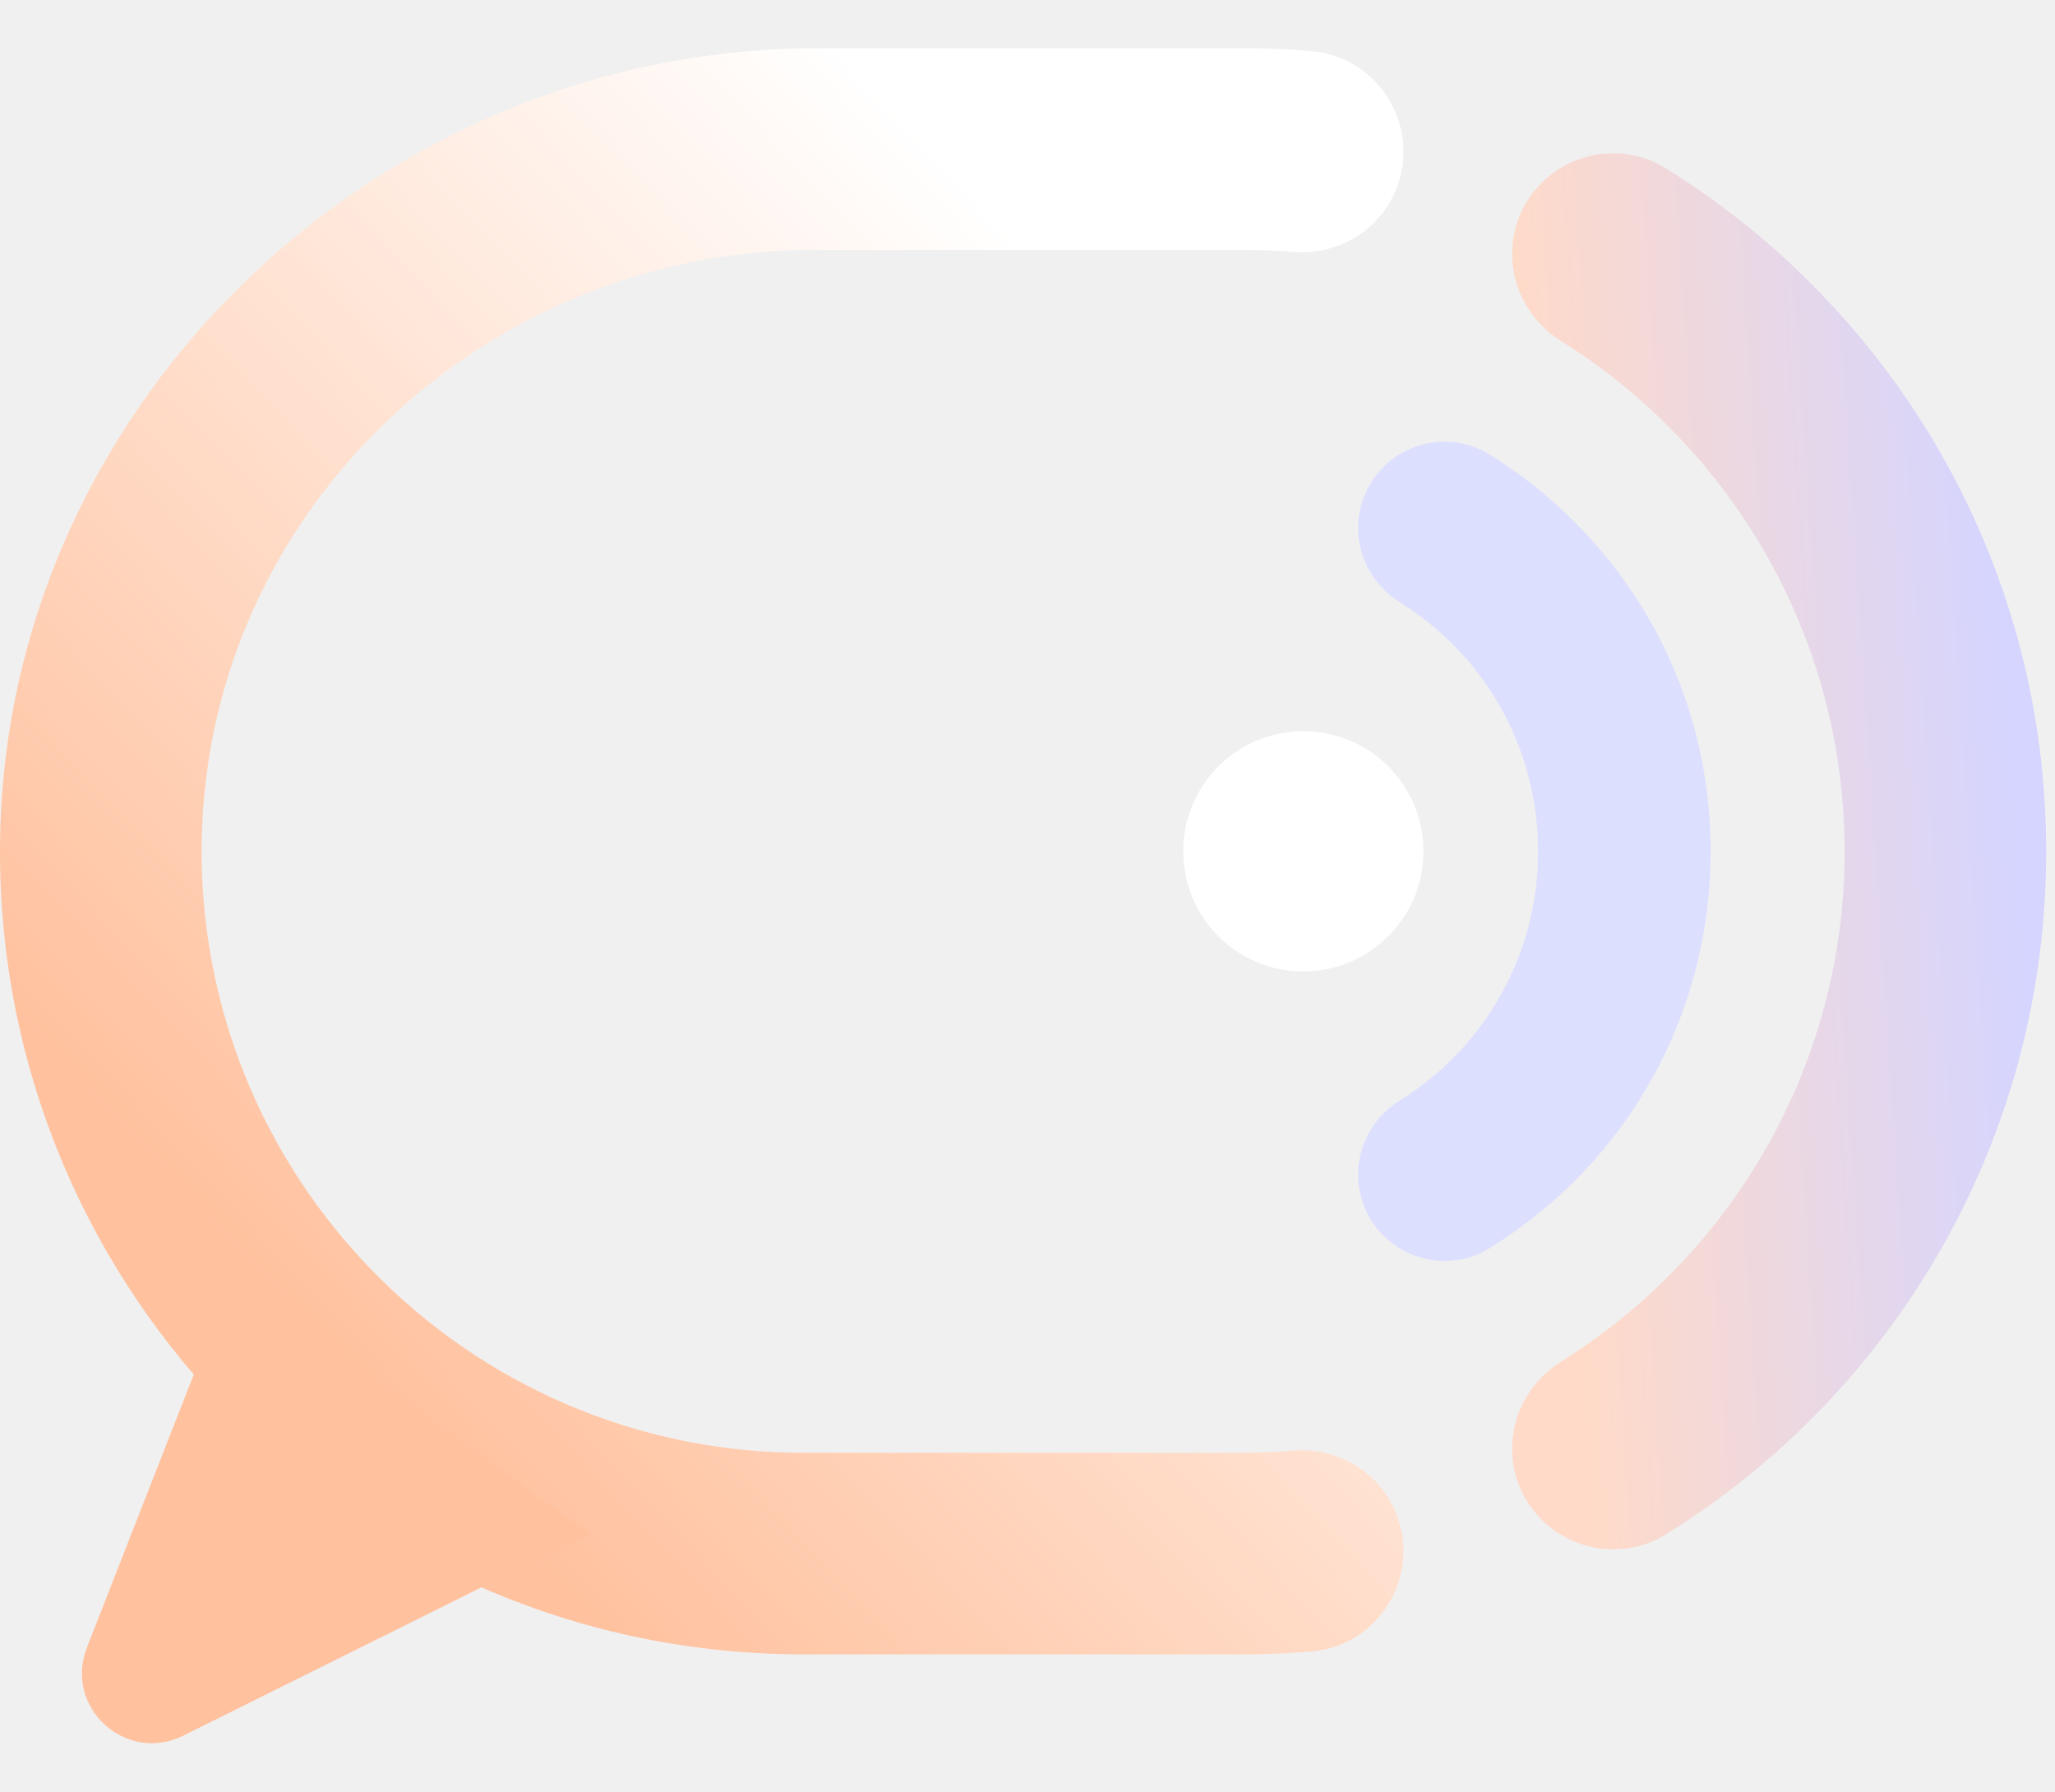
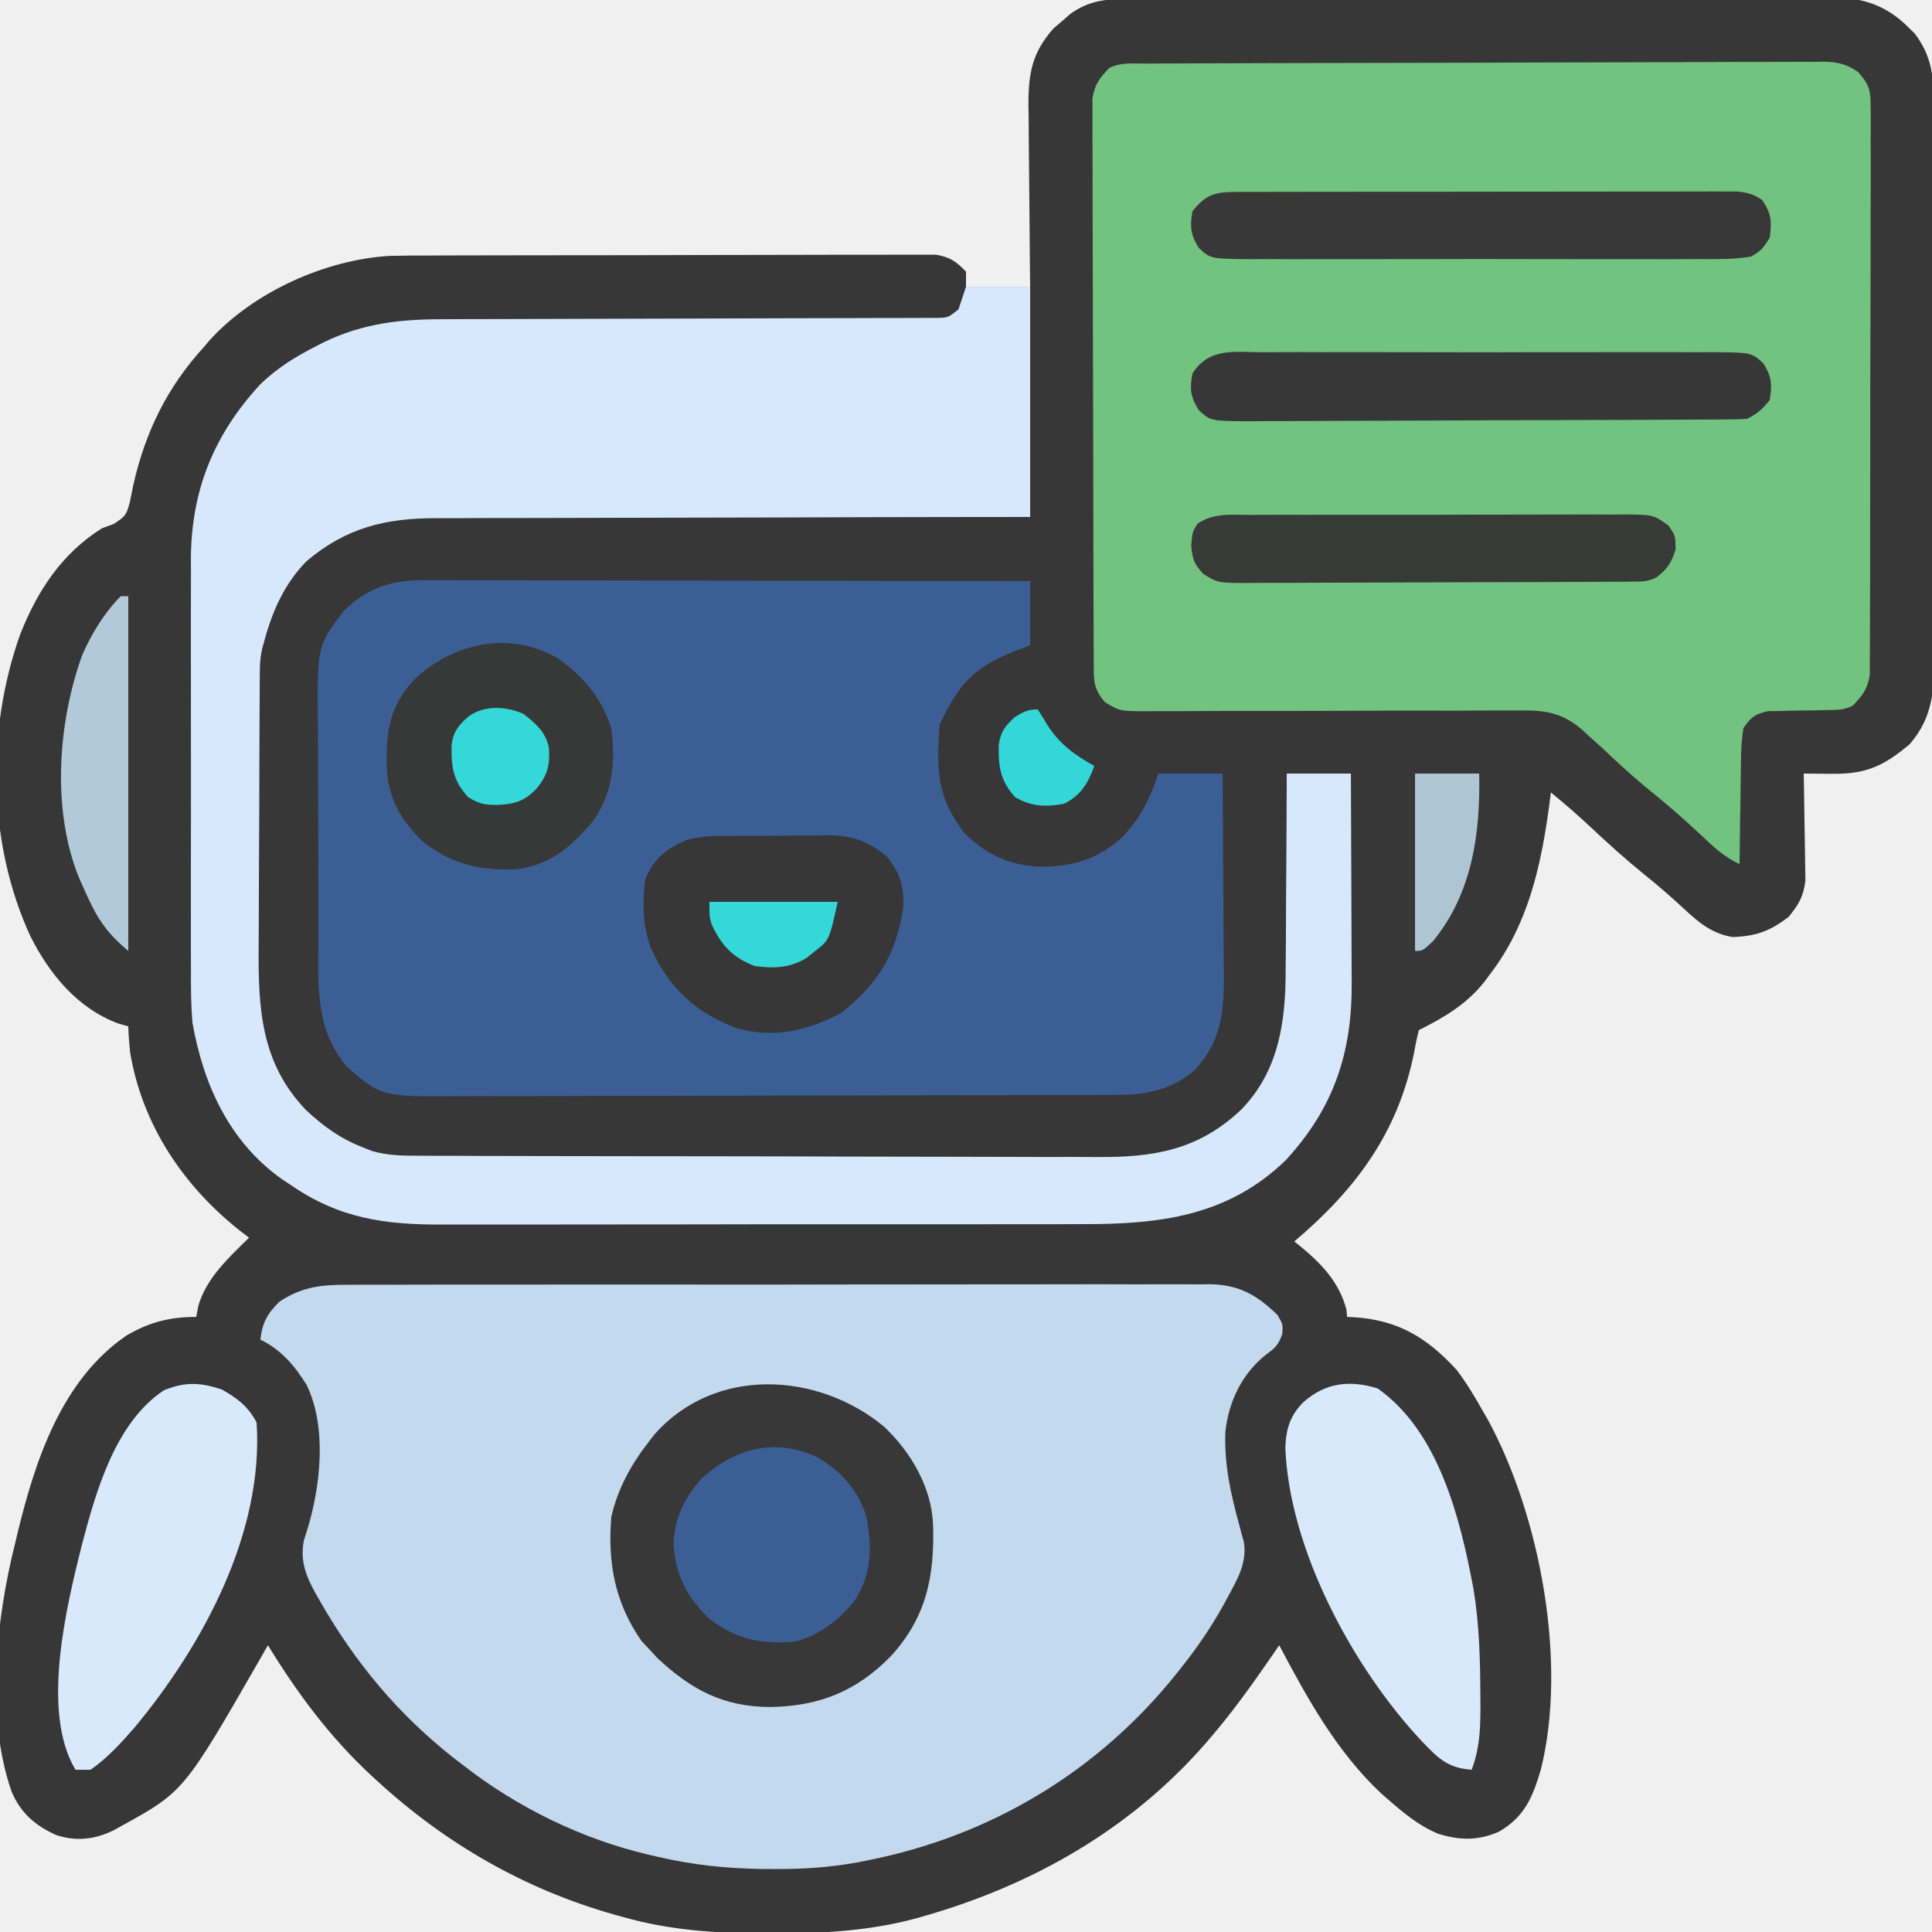
- <svg xmlns="http://www.w3.org/2000/svg" width="39" height="34" viewBox="0 0 39 34" fill="none">
-   <path d="M15.457 4.742H23.595C23.912 4.742 24.227 4.755 24.539 4.781C25.287 4.843 26.005 4.482 26.379 3.832C27.076 2.62 26.28 1.088 24.886 0.97C24.46 0.934 24.029 0.916 23.594 0.916H15.512C7.069 0.916 -0.058 7.823 0 16.265C0.029 20.431 1.731 24.2 4.465 26.934C7.223 29.692 11.033 31.396 15.241 31.396H23.594C24.029 31.396 24.46 31.378 24.886 31.342C26.28 31.224 27.076 29.692 26.379 28.48C26.005 27.83 25.287 27.469 24.539 27.53C24.227 27.556 23.912 27.57 23.594 27.57H15.241C8.854 27.57 3.676 22.298 3.83 15.879C3.979 9.648 9.224 4.742 15.457 4.742Z" fill="url(#paint0_linear_7127_2420)" />
-   <path d="M4.401 24.236L1.649 31.268C1.207 32.398 2.389 33.48 3.476 32.94L11.188 29.104L4.401 24.236Z" fill="#FFC19E" />
-   <path d="M29.875 9.898C29.397 9.418 28.858 8.991 28.275 8.629C27.897 8.393 27.45 8.323 27.015 8.432C26.579 8.541 26.215 8.817 25.99 9.208C25.849 9.457 25.774 9.736 25.774 10.016C25.774 10.589 26.068 11.116 26.561 11.425C28.207 12.453 29.19 14.222 29.19 16.157C29.19 18.092 28.207 19.861 26.56 20.889C25.8 21.365 25.551 22.34 25.992 23.108C26.285 23.615 26.831 23.93 27.417 23.93C27.72 23.93 28.016 23.846 28.272 23.686C30.898 22.059 32.465 19.244 32.465 16.157C32.466 13.792 31.546 11.569 29.875 9.898Z" fill="#DDDFFF" />
-   <path d="M24.734 18.436C23.475 18.436 22.455 17.415 22.455 16.156C22.455 14.897 23.475 13.876 24.734 13.876C25.994 13.876 27.014 14.897 27.014 16.156C27.014 17.415 25.994 18.436 24.734 18.436Z" fill="white" />
-   <path d="M38.833 16.158C38.833 21.635 35.947 26.434 31.613 29.12C31.302 29.313 30.958 29.403 30.618 29.403C29.954 29.403 29.305 29.056 28.949 28.44C28.429 27.535 28.741 26.395 29.627 25.84C32.856 23.824 35.007 20.238 35.007 16.158C35.007 12.078 32.856 8.489 29.627 6.473C29.033 6.101 28.696 5.465 28.696 4.814C28.696 4.496 28.779 4.172 28.949 3.873C29.488 2.936 30.699 2.625 31.617 3.196C32.618 3.819 33.543 4.551 34.371 5.382C37.128 8.139 38.833 11.95 38.833 16.158Z" fill="url(#paint1_linear_7127_2420)" />
-   <defs>
-     <linearGradient id="paint0_linear_7127_2420" x1="25.72" y1="11.338" x2="8.208" y2="27.786" gradientUnits="userSpaceOnUse">
-       <stop stop-color="white" />
-       <stop offset="1" stop-color="#FFC19E" />
-     </linearGradient>
-     <linearGradient id="paint1_linear_7127_2420" x1="39.187" y1="29.86" x2="30.211" y2="30.456" gradientUnits="userSpaceOnUse">
-       <stop stop-color="#D5D5FF" />
-       <stop offset="0.992" stop-color="#FFDAC8" />
-     </linearGradient>
-   </defs>
+ <svg xmlns="http://www.w3.org/2000/svg" version="1.1" width="512" height="512">
+   <path d="M0 0 C0.828 -0.005 1.655 -0.009 2.508 -0.014 C5.279 -0.026 8.05 -0.025 10.821 -0.023 C12.809 -0.029 14.797 -0.036 16.785 -0.043 C22.183 -0.061 27.582 -0.066 32.981 -0.067 C37.489 -0.069 41.997 -0.076 46.505 -0.083 C57.141 -0.1 67.778 -0.105 78.415 -0.103 C89.384 -0.102 100.353 -0.123 111.323 -0.155 C120.743 -0.181 130.163 -0.192 139.583 -0.19 C145.208 -0.19 150.833 -0.195 156.458 -0.217 C161.75 -0.236 167.041 -0.236 172.333 -0.222 C174.273 -0.22 176.213 -0.224 178.152 -0.236 C180.806 -0.252 183.458 -0.242 186.111 -0.227 C186.874 -0.237 187.637 -0.248 188.423 -0.258 C195.498 -0.168 201.57 2.494 206.558 7.58 C207.101 8.112 207.644 8.645 208.203 9.193 C212.047 14.361 213.121 19.115 213.134 25.471 C213.142 26.507 213.142 26.507 213.15 27.564 C213.164 29.859 213.157 32.154 213.15 34.449 C213.156 36.102 213.163 37.755 213.171 39.408 C213.189 43.885 213.188 48.362 213.182 52.84 C213.179 56.582 213.185 60.325 213.191 64.067 C213.205 72.898 213.203 81.729 213.192 90.561 C213.18 99.661 213.195 108.762 213.221 117.862 C213.244 125.686 213.25 133.509 213.244 141.333 C213.241 146.001 213.243 150.669 213.261 155.337 C213.276 159.728 213.272 164.118 213.253 168.509 C213.25 170.116 213.253 171.724 213.263 173.332 C213.32 182.746 213.25 190.02 206.851 197.474 C199.788 203.387 195.225 205.454 186 205.334 C185.302 205.329 184.604 205.324 183.886 205.319 C182.172 205.307 180.459 205.288 178.746 205.267 C178.767 206.205 178.788 207.143 178.809 208.11 C178.878 211.61 178.928 215.109 178.966 218.61 C178.986 220.121 179.013 221.632 179.048 223.143 C179.097 225.323 179.119 227.501 179.137 229.681 C179.157 230.991 179.178 232.3 179.2 233.649 C178.668 237.891 177.42 239.972 174.746 243.267 C169.752 247.038 166.22 248.346 159.976 248.596 C154.668 247.815 150.849 244.733 147.058 241.142 C143.607 237.944 140.107 234.895 136.433 231.955 C131.542 228.001 126.916 223.822 122.336 219.516 C118.906 216.298 115.385 213.248 111.746 210.267 C111.599 211.43 111.452 212.593 111.301 213.791 C109.126 229.775 105.713 245.205 95.746 258.267 C95.202 259.003 94.658 259.74 94.097 260.498 C89.354 266.432 83.474 269.903 76.746 273.267 C76.23 275.333 75.81 277.422 75.433 279.517 C71.131 300.599 59.964 315.541 43.746 329.267 C44.265 329.68 44.785 330.092 45.32 330.517 C51.017 335.235 55.586 339.986 57.558 347.267 C57.62 347.927 57.682 348.587 57.746 349.267 C58.363 349.293 58.981 349.319 59.617 349.346 C71.272 350.126 78.841 354.694 86.746 363.267 C89.386 366.784 91.611 370.427 93.746 374.267 C94.184 375.023 94.622 375.778 95.074 376.556 C108.901 402.022 116.201 440.949 109.058 469.33 C106.896 476.599 104.733 481.806 97.933 485.705 C92.41 488.109 87.504 488.01 81.808 486.205 C76.803 484.109 72.81 480.807 68.746 477.267 C68.099 476.704 67.452 476.141 66.785 475.56 C55.037 464.555 47.182 450.349 39.746 436.267 C39.019 437.332 38.292 438.397 37.543 439.494 C32.453 446.871 27.284 454.095 21.433 460.892 C20.967 461.435 20.501 461.977 20.02 462.535 C0.154 485.205 -25.886 499.956 -54.692 508.142 C-55.364 508.334 -56.036 508.525 -56.728 508.722 C-69.153 512.027 -81.478 512.675 -94.254 512.642 C-95.478 512.642 -95.478 512.642 -96.726 512.641 C-109.602 512.601 -121.808 511.818 -134.254 508.267 C-135.011 508.058 -135.767 507.849 -136.547 507.634 C-160.265 500.904 -181.137 488.877 -199.254 472.267 C-200.07 471.519 -200.07 471.519 -200.903 470.756 C-211.884 460.545 -220.436 449.02 -228.254 436.267 C-228.86 437.332 -229.466 438.397 -230.09 439.494 C-250.532 475.061 -250.532 475.061 -267.254 484.267 C-267.86 484.605 -268.466 484.943 -269.09 485.291 C-274.128 487.776 -279.066 488.312 -284.363 486.576 C-289.871 484.102 -293.781 480.757 -296.188 475.056 C-303.135 455.047 -300.292 429.466 -295.254 409.267 C-295.045 408.391 -294.836 407.514 -294.621 406.611 C-289.923 387.241 -282.916 365.941 -265.754 354.205 C-259.672 350.639 -254.255 349.267 -247.254 349.267 C-247.068 348.298 -246.883 347.329 -246.692 346.33 C-244.609 338.997 -238.546 333.459 -233.254 328.267 C-233.955 327.734 -234.657 327.2 -235.379 326.65 C-250.605 314.693 -261.571 298.426 -264.781 279.092 C-265.017 276.81 -265.195 274.559 -265.254 272.267 C-266.553 271.896 -266.553 271.896 -267.879 271.517 C-278.739 267.495 -286.201 258.374 -291.254 248.267 C-302.499 223.734 -302.924 193.799 -293.934 168.459 C-289.359 156.848 -282.93 147.018 -272.254 140.267 C-271.223 139.89 -270.192 139.512 -269.129 139.123 C-265.999 137.103 -265.778 136.759 -264.856 133.381 C-264.512 131.784 -264.188 130.184 -263.879 128.58 C-260.7 114.661 -254.929 102.873 -245.254 92.267 C-244.737 91.659 -244.22 91.051 -243.688 90.424 C-232.109 77.655 -212.998 69.063 -195.948 68.076 C-192.077 67.994 -188.209 67.974 -184.337 67.977 C-182.856 67.971 -181.375 67.964 -179.894 67.957 C-175.9 67.939 -171.907 67.934 -167.914 67.933 C-165.416 67.931 -162.918 67.927 -160.421 67.922 C-151.7 67.903 -142.98 67.895 -134.26 67.897 C-126.139 67.898 -118.019 67.877 -109.898 67.845 C-102.913 67.819 -95.927 67.808 -88.942 67.81 C-84.775 67.81 -80.608 67.805 -76.442 67.783 C-72.529 67.764 -68.616 67.764 -64.703 67.778 C-63.269 67.781 -61.834 67.776 -60.399 67.764 C-58.44 67.748 -56.48 67.76 -54.521 67.773 C-52.877 67.771 -52.877 67.771 -51.2 67.77 C-47.51 68.393 -45.818 69.569 -43.254 72.267 C-43.254 73.587 -43.254 74.907 -43.254 76.267 C-37.644 76.267 -32.034 76.267 -26.254 76.267 C-26.275 74.552 -26.296 72.837 -26.318 71.07 C-26.382 65.379 -26.428 59.687 -26.461 53.995 C-26.482 50.547 -26.51 47.099 -26.556 43.651 C-26.608 39.68 -26.627 35.708 -26.645 31.736 C-26.665 30.509 -26.686 29.281 -26.707 28.017 C-26.709 19.689 -25.747 14.204 -20.071 7.806 C-18.955 6.859 -18.955 6.859 -17.817 5.892 C-17.075 5.245 -16.334 4.598 -15.571 3.931 C-10.571 0.34 -6.02 -0.024 0 0 Z " fill="#373738" transform="translate(299.2541,-0.2674255)" />
+   <path d="M0 0 C1.178 -0.007 1.178 -0.007 2.381 -0.013 C5.028 -0.027 7.674 -0.033 10.321 -0.039 C12.213 -0.047 14.106 -0.055 15.998 -0.064 C22.224 -0.09 28.45 -0.105 34.676 -0.12 C36.817 -0.125 38.959 -0.13 41.1 -0.136 C50.006 -0.157 58.912 -0.176 67.818 -0.187 C80.592 -0.204 93.365 -0.237 106.139 -0.294 C115.115 -0.332 124.09 -0.352 133.066 -0.357 C138.43 -0.361 143.793 -0.373 149.157 -0.405 C154.203 -0.435 159.249 -0.442 164.295 -0.43 C166.147 -0.43 167.999 -0.438 169.851 -0.456 C172.381 -0.478 174.908 -0.47 177.438 -0.454 C178.17 -0.468 178.902 -0.482 179.656 -0.496 C183.35 -0.439 185.971 0.125 188.928 2.277 C191.996 5.746 192.223 7.222 192.221 11.796 C192.229 12.45 192.237 13.104 192.245 13.778 C192.265 15.963 192.241 18.145 192.217 20.33 C192.222 21.899 192.23 23.468 192.24 25.037 C192.258 29.293 192.24 33.549 192.213 37.805 C192.19 42.26 192.199 46.715 192.202 51.171 C192.204 58.653 192.182 66.134 192.145 73.616 C192.103 82.264 192.096 90.912 192.108 99.561 C192.12 107.882 192.108 116.204 192.086 124.525 C192.077 128.066 192.075 131.606 192.079 135.147 C192.083 139.317 192.067 143.486 192.035 147.656 C192.027 149.185 192.025 150.715 192.03 152.245 C192.037 154.335 192.019 156.423 191.994 158.512 C191.988 160.265 191.988 160.265 191.982 162.054 C191.367 165.799 190.096 167.462 187.473 170.154 C184.965 171.408 183.191 171.296 180.387 171.33 C179.374 171.354 178.36 171.377 177.317 171.402 C175.179 171.445 173.041 171.476 170.903 171.496 C169.887 171.523 168.871 171.551 167.824 171.58 C166.43 171.602 166.43 171.602 165.007 171.624 C161.567 172.343 160.465 173.254 158.473 176.154 C158.055 179.031 157.868 181.541 157.863 184.42 C157.847 185.213 157.83 186.006 157.813 186.824 C157.765 189.351 157.744 191.877 157.723 194.404 C157.695 196.12 157.665 197.836 157.633 199.552 C157.559 203.753 157.51 207.953 157.473 212.154 C153.454 210.294 150.581 207.627 147.41 204.591 C142.513 199.98 137.481 195.653 132.231 191.443 C128.164 188.067 124.335 184.457 120.492 180.83 C119.488 179.935 118.482 179.043 117.473 178.154 C116.932 177.643 116.392 177.132 115.835 176.605 C110.067 171.637 105.333 171.314 97.904 171.444 C96.769 171.44 95.635 171.436 94.466 171.432 C90.735 171.424 87.005 171.458 83.274 171.49 C80.674 171.489 78.074 171.484 75.474 171.477 C67.944 171.462 60.414 171.488 52.883 171.52 C42.636 171.562 32.388 171.571 22.141 171.552 C18.318 171.552 14.496 171.578 10.673 171.606 C8.333 171.606 5.993 171.606 3.654 171.605 C2.059 171.626 2.059 171.626 0.431 171.648 C-6.776 171.61 -6.776 171.61 -10.663 169.251 C-13.789 165.734 -13.657 163.553 -13.674 158.911 C-13.678 158.263 -13.682 157.616 -13.685 156.949 C-13.697 154.769 -13.7 152.59 -13.704 150.41 C-13.71 148.852 -13.717 147.293 -13.724 145.734 C-13.741 141.493 -13.752 137.251 -13.76 133.009 C-13.765 130.36 -13.772 127.711 -13.778 125.062 C-13.797 116.777 -13.811 108.492 -13.819 100.207 C-13.829 90.637 -13.856 81.067 -13.896 71.498 C-13.926 64.105 -13.941 56.712 -13.944 49.319 C-13.947 44.902 -13.956 40.485 -13.981 36.068 C-14.004 31.912 -14.008 27.756 -13.998 23.601 C-13.997 22.076 -14.004 20.551 -14.017 19.026 C-14.035 16.943 -14.028 14.861 -14.015 12.778 C-14.017 11.613 -14.02 10.447 -14.022 9.247 C-13.422 5.499 -12.151 3.845 -9.527 1.154 C-6.49 -0.365 -3.333 0.002 0 0 Z " fill="#72C280" transform="translate(303.5272,16.8461)" />
+   <path d="M0 0 C1.006 -0.007 2.011 -0.014 3.048 -0.021 C6.404 -0.039 9.76 -0.029 13.116 -0.019 C15.528 -0.026 17.94 -0.035 20.351 -0.045 C26.214 -0.065 32.076 -0.066 37.939 -0.058 C42.705 -0.052 47.471 -0.053 52.237 -0.06 C52.916 -0.06 53.596 -0.061 54.296 -0.062 C55.676 -0.064 57.056 -0.066 58.436 -0.068 C71.367 -0.084 84.298 -0.076 97.229 -0.059 C109.05 -0.044 120.871 -0.059 132.693 -0.088 C144.843 -0.117 156.993 -0.128 169.143 -0.118 C170.518 -0.117 171.893 -0.116 173.268 -0.115 C174.283 -0.115 174.283 -0.115 175.318 -0.114 C180.077 -0.112 184.835 -0.122 189.593 -0.136 C196.002 -0.156 202.411 -0.149 208.819 -0.124 C211.17 -0.119 213.521 -0.123 215.872 -0.135 C219.084 -0.151 222.294 -0.136 225.505 -0.114 C226.434 -0.125 227.362 -0.137 228.319 -0.149 C236.063 -0.039 240.83 2.664 246.315 8.015 C247.753 10.515 247.753 10.515 247.577 12.972 C246.588 16.021 245.56 16.832 243.003 18.702 C236.756 23.816 233.354 31.026 232.479 39.011 C232.184 47.55 233.833 55.053 236.062 63.266 C236.291 64.132 236.52 64.998 236.757 65.89 C237.079 67.046 237.079 67.046 237.407 68.226 C238.226 73.654 235.711 77.997 233.19 82.64 C232.832 83.303 232.473 83.966 232.104 84.649 C228.79 90.65 225.026 96.15 220.753 101.515 C220.341 102.033 219.93 102.551 219.507 103.084 C198.769 128.998 170.254 146.077 137.753 152.515 C136.861 152.692 135.97 152.869 135.051 153.052 C127.703 154.402 120.592 154.866 113.128 154.827 C111.995 154.822 110.862 154.817 109.694 154.812 C100.125 154.68 91.059 153.716 81.753 151.515 C81.07 151.359 80.388 151.203 79.684 151.043 C61.968 146.86 45.113 138.66 30.753 127.515 C29.814 126.797 28.876 126.079 27.909 125.339 C13.163 113.679 1.942 100.194 -7.372 83.952 C-7.751 83.298 -8.129 82.643 -8.519 81.969 C-11.164 77.186 -12.764 73.227 -11.724 67.769 C-11.443 66.88 -11.162 65.992 -10.872 65.077 C-7.292 53.583 -5.529 37.729 -10.978 26.562 C-14.224 21.328 -17.657 17.31 -23.247 14.515 C-22.739 10.067 -21.412 7.679 -18.247 4.515 C-12.325 0.531 -6.998 -0.062 0 0 Z " fill="#C3D9ED" transform="translate(92.24731,340.4853)" />
+   <path d="M0 0 C0.691 -0.002 1.382 -0.003 2.094 -0.005 C4.398 -0.008 6.7 0.003 9.004 0.013 C10.66 0.014 12.316 0.014 13.972 0.013 C18.459 0.012 22.946 0.024 27.433 0.038 C32.126 0.05 36.818 0.051 41.511 0.054 C50.393 0.06 59.275 0.076 68.157 0.096 C78.271 0.119 88.384 0.13 98.498 0.14 C119.299 0.161 140.1 0.196 160.901 0.241 C160.901 5.851 160.901 11.461 160.901 17.241 C159.044 17.962 157.188 18.684 155.276 19.428 C146.245 23.238 142.23 27.46 137.901 36.241 C137.571 36.901 137.241 37.561 136.901 38.241 C136.271 47.166 135.858 55.477 140.901 63.241 C141.581 64.292 142.262 65.344 142.963 66.428 C148.354 72.225 154.965 75.467 162.88 75.905 C171.784 76.002 178.41 74.215 185.143 68.256 C190.129 63.106 192.617 57.995 194.901 51.241 C200.511 51.241 206.121 51.241 211.901 51.241 C211.969 59.577 212.023 67.914 212.056 76.251 C212.072 80.123 212.093 83.994 212.127 87.866 C212.16 91.607 212.177 95.348 212.185 99.09 C212.191 100.512 212.201 101.935 212.218 103.357 C212.331 113.716 211.885 121.78 204.651 129.701 C198.653 134.976 191.858 136.39 184.09 136.388 C183.286 136.391 182.482 136.395 181.654 136.399 C178.95 136.41 176.247 136.414 173.543 136.418 C171.608 136.424 169.673 136.43 167.738 136.437 C161.374 136.458 155.01 136.469 148.647 136.479 C146.456 136.483 144.264 136.487 142.073 136.491 C131.777 136.51 121.48 136.524 111.184 136.533 C99.303 136.543 87.423 136.569 75.543 136.609 C66.358 136.639 57.173 136.654 47.988 136.658 C42.504 136.66 37.019 136.669 31.535 136.694 C26.371 136.717 21.208 136.721 16.044 136.711 C14.154 136.711 12.263 136.717 10.373 136.731 C-10.985 136.877 -10.985 136.877 -19.974 129.116 C-28.903 119.018 -27.721 106.575 -27.701 93.905 C-27.709 91.818 -27.717 89.731 -27.727 87.644 C-27.742 83.281 -27.741 78.919 -27.731 74.557 C-27.719 68.993 -27.753 63.431 -27.799 57.867 C-27.829 53.56 -27.831 49.254 -27.824 44.947 C-27.825 42.897 -27.836 40.847 -27.856 38.797 C-28.041 17.425 -28.041 17.425 -21.099 8.241 C-14.9 2.179 -8.69 -0.013 0 0 Z " fill="#3B5F95" transform="translate(112.0995,153.7595)" />
+   <path d="M0 0 C5.61 0 11.22 0 17 0 C17 20.13 17 40.26 17 61 C11.852 61.004 6.705 61.008 1.401 61.012 C-15.618 61.03 -32.637 61.074 -49.656 61.132 C-59.974 61.167 -70.291 61.192 -80.608 61.196 C-89.605 61.199 -98.601 61.219 -107.597 61.261 C-112.357 61.282 -117.117 61.294 -121.878 61.286 C-126.366 61.279 -130.853 61.295 -135.342 61.328 C-136.981 61.336 -138.621 61.336 -140.261 61.327 C-153.683 61.257 -164.363 63.845 -174.809 72.766 C-180.665 78.736 -183.841 86.018 -186 94 C-186.173 94.618 -186.346 95.236 -186.525 95.873 C-187 98 -187.134 99.863 -187.147 102.038 C-187.154 102.833 -187.161 103.627 -187.169 104.446 C-187.172 105.308 -187.174 106.171 -187.177 107.06 C-187.184 107.976 -187.19 108.892 -187.197 109.836 C-187.217 112.869 -187.228 115.901 -187.238 118.934 C-187.242 119.973 -187.246 121.012 -187.251 122.083 C-187.271 127.59 -187.286 133.096 -187.295 138.603 C-187.306 144.265 -187.341 149.927 -187.38 155.589 C-187.407 159.964 -187.415 164.338 -187.418 168.713 C-187.423 170.798 -187.435 172.884 -187.453 174.969 C-187.59 191.284 -186.836 205.781 -174.895 218.188 C-170.357 222.436 -165.801 225.734 -160 228 C-158.714 228.511 -158.714 228.511 -157.403 229.032 C-153.396 230.172 -149.665 230.287 -145.539 230.274 C-144.701 230.279 -143.863 230.285 -143 230.29 C-140.199 230.305 -137.399 230.306 -134.599 230.306 C-132.588 230.314 -130.577 230.322 -128.566 230.332 C-123.107 230.354 -117.648 230.362 -112.189 230.367 C-108.776 230.371 -105.362 230.377 -101.949 230.384 C-90.03 230.409 -78.112 230.422 -66.194 230.426 C-55.1 230.429 -44.007 230.459 -32.913 230.501 C-23.377 230.536 -13.842 230.551 -4.306 230.552 C1.384 230.553 7.074 230.561 12.764 230.59 C18.121 230.616 23.477 230.618 28.834 230.602 C30.793 230.6 32.752 230.607 34.711 230.623 C49.762 230.738 61.629 228.805 73 218 C82.972 207.686 84.75 194.593 84.707 180.855 C84.72 179.349 84.735 177.843 84.753 176.337 C84.792 172.42 84.803 168.503 84.807 164.585 C84.816 160.569 84.854 156.553 84.889 152.537 C84.953 144.691 84.984 136.846 85 129 C90.61 129 96.22 129 102 129 C102.045 137.858 102.082 146.717 102.104 155.575 C102.114 159.689 102.128 163.803 102.151 167.917 C102.173 171.891 102.185 175.866 102.19 179.84 C102.193 181.352 102.201 182.864 102.211 184.376 C102.339 202.93 97.522 217.564 84.754 231.441 C69.396 246.345 51.235 248.456 30.842 248.404 C28.822 248.41 26.802 248.417 24.782 248.425 C19.325 248.443 13.869 248.442 8.412 248.436 C3.845 248.433 -0.723 248.439 -5.29 248.445 C-16.071 248.459 -26.851 248.457 -37.631 248.446 C-48.727 248.435 -59.823 248.449 -70.919 248.475 C-80.471 248.498 -90.023 248.504 -99.575 248.498 C-105.269 248.495 -110.963 248.497 -116.657 248.515 C-122.013 248.53 -127.368 248.526 -132.724 248.507 C-134.681 248.504 -136.638 248.507 -138.595 248.517 C-153.892 248.593 -166.071 246.944 -179 238 C-179.759 237.499 -180.519 236.997 -181.301 236.48 C-195.242 226.584 -202.125 211.394 -205 195 C-205.382 190.5 -205.411 186.036 -205.388 181.521 C-205.393 180.243 -205.399 178.965 -205.404 177.648 C-205.418 174.183 -205.413 170.718 -205.403 167.253 C-205.395 163.601 -205.402 159.949 -205.407 156.297 C-205.413 150.168 -205.405 144.039 -205.391 137.91 C-205.375 130.856 -205.38 123.803 -205.397 116.75 C-205.41 110.658 -205.412 104.567 -205.404 98.476 C-205.4 94.853 -205.399 91.231 -205.409 87.608 C-205.419 83.565 -205.405 79.522 -205.388 75.479 C-205.394 74.302 -205.4 73.126 -205.407 71.913 C-205.27 53.824 -199.295 39.213 -187.117 25.949 C-182.612 21.538 -177.702 18.527 -172.125 15.688 C-171.49 15.362 -170.854 15.036 -170.199 14.701 C-159.742 9.643 -149.726 8.558 -138.213 8.599 C-136.758 8.594 -135.303 8.587 -133.848 8.578 C-130.739 8.563 -127.629 8.557 -124.52 8.559 C-119.603 8.561 -114.687 8.541 -109.77 8.519 C-100.233 8.478 -90.696 8.459 -81.159 8.442 C-68.99 8.42 -56.821 8.387 -44.652 8.335 C-39.763 8.315 -34.874 8.306 -29.985 8.304 C-26.952 8.302 -23.919 8.291 -20.886 8.278 C-19.477 8.273 -18.069 8.273 -16.661 8.275 C-14.743 8.279 -12.824 8.269 -10.905 8.258 C-9.294 8.256 -9.294 8.256 -7.65 8.253 C-4.771 8.189 -4.771 8.189 -2 6 C-1.34 4.02 -0.68 2.04 0 0 Z " fill="#D8E8FC" transform="translate(256,76)" />
+   <path d="M0 0 C7.201 6.758 12.704 16.1 13.086 26.125 C13.487 39.77 11.338 50.623 1.812 61 C-7.329 70.256 -17.031 74.137 -30 74.375 C-42.529 74.349 -50.97 69.793 -59.938 61.438 C-60.68 60.633 -61.422 59.829 -62.188 59 C-63.178 57.948 -63.178 57.948 -64.188 56.875 C-71.237 46.742 -73.186 36.17 -72.188 24 C-70.453 16.459 -66.925 10.063 -62.188 4 C-61.709 3.384 -61.231 2.768 -60.738 2.133 C-44.767 -15.97 -17.497 -14.448 0 0 Z " fill="#383839" transform="translate(234.1875,378)" />
+   <path d="M0 0 C4.014 2.197 7.235 4.657 9.312 8.812 C11.25 37.951 -4.881 67.84 -23.145 89.762 C-26.722 93.825 -30.218 97.711 -34.688 100.812 C-36.008 100.812 -37.328 100.812 -38.688 100.812 C-47.898 85.462 -41.082 57.637 -37.062 41.5 C-33.33 27.293 -28.215 8.844 -15.25 0.25 C-9.606 -2.028 -5.758 -1.854 0 0 Z " fill="#D9E9FC" transform="translate(58.6875,368.1875)" />
+   <path d="M0 0 C16.284 11.434 21.933 34.543 25.418 53.12 C26.977 62.529 27.209 71.913 27.25 81.438 C27.256 82.692 27.261 83.947 27.267 85.24 C27.221 91 26.982 95.622 24.938 101.062 C19.64 100.68 16.888 98.846 13.312 95.125 C12.8 94.6 12.288 94.075 11.76 93.534 C-6.492 74.079 -23.434 42.684 -24.438 15.625 C-24.248 10.749 -23.16 7.171 -19.633 3.625 C-13.727 -1.546 -7.392 -2.263 0 0 Z " fill="#D9E9FC" transform="translate(365.0625,367.9375)" />
+   <path d="M0 0 C0.926 -0.008 1.851 -0.015 2.805 -0.023 C4.754 -0.034 6.703 -0.037 8.652 -0.032 C11.617 -0.031 14.58 -0.073 17.545 -0.117 C19.447 -0.122 21.348 -0.125 23.25 -0.125 C24.127 -0.141 25.005 -0.158 25.909 -0.175 C32.136 -0.106 36.403 1.421 41.191 5.469 C44.665 9.584 45.865 13.512 45.562 18.887 C43.78 31.292 38.884 39.142 29.129 46.906 C20.355 51.573 11.16 53.82 1.255 50.897 C-9.374 46.881 -16.316 40.447 -21.082 30.23 C-23.594 24.139 -23.555 17.957 -22.809 11.469 C-20.524 6.051 -17.305 3.361 -11.903 1.113 C-7.995 -0.089 -4.059 0.001 0 0 Z " fill="#373738" transform="translate(193.8086,221.5312)" />
+   <path d="M0 0 C6.765 4.777 11.674 10.531 14.18 18.539 C15.317 27.452 14.604 35.734 9.328 43.137 C3.589 50.022 -2.188 54.891 -11.285 55.938 C-20.942 56.205 -28.092 54.587 -35.82 48.539 C-41.725 42.75 -45.138 36.729 -45.34 28.386 C-45.333 27.674 -45.327 26.961 -45.32 26.227 C-45.314 25.48 -45.307 24.734 -45.301 23.965 C-45.053 16.461 -43.074 11.046 -37.918 5.488 C-27.548 -4.125 -12.692 -7.449 0 0 Z " fill="#373838" transform="translate(147.8203,174.4609)" />
+   <path d="M0 0 C1.401 -0.007 2.803 -0.016 4.204 -0.027 C8.004 -0.049 11.803 -0.041 15.603 -0.025 C19.582 -0.012 23.561 -0.024 27.539 -0.032 C34.221 -0.041 40.902 -0.029 47.583 -0.005 C55.305 0.022 63.026 0.014 70.748 -0.014 C77.38 -0.037 84.013 -0.04 90.646 -0.027 C94.606 -0.019 98.566 -0.018 102.526 -0.035 C106.249 -0.049 109.972 -0.039 113.695 -0.01 C115.711 -0 117.727 -0.015 119.743 -0.031 C129.593 0.085 129.593 0.085 132.701 2.965 C134.921 6.501 135.056 8.546 134.385 12.647 C132.518 15.012 131.064 16.307 128.385 17.647 C126.521 17.751 124.654 17.791 122.787 17.801 C121.597 17.809 120.406 17.818 119.18 17.827 C117.211 17.833 117.211 17.833 115.202 17.84 C113.811 17.848 112.42 17.856 111.028 17.865 C106.453 17.891 101.878 17.906 97.303 17.92 C95.728 17.926 94.154 17.931 92.58 17.937 C86.032 17.958 79.484 17.977 72.936 17.988 C63.548 18.004 54.161 18.038 44.773 18.095 C38.174 18.133 31.575 18.153 24.977 18.158 C21.034 18.162 17.092 18.174 13.15 18.206 C9.441 18.236 5.732 18.243 2.023 18.231 C0.014 18.23 -1.995 18.255 -4.004 18.28 C-13.822 18.212 -13.822 18.212 -16.924 15.329 C-19.178 11.754 -19.357 9.799 -18.615 5.647 C-14.241 -1.293 -7.512 -0.058 0 0 Z " fill="#373737" transform="translate(334.6152,93.35303)" />
+   <path d="M0 0 C1.183 -0.004 2.367 -0.009 3.586 -0.013 C4.891 -0.012 6.196 -0.012 7.54 -0.012 C8.923 -0.015 10.306 -0.018 11.689 -0.022 C15.452 -0.031 19.214 -0.033 22.977 -0.034 C26.115 -0.034 29.254 -0.038 32.393 -0.042 C39.797 -0.05 47.202 -0.052 54.606 -0.052 C62.249 -0.051 69.891 -0.062 77.533 -0.077 C84.091 -0.09 90.648 -0.096 97.205 -0.095 C101.123 -0.095 105.041 -0.098 108.959 -0.108 C112.644 -0.118 116.33 -0.118 120.015 -0.111 C122.013 -0.109 124.012 -0.118 126.01 -0.126 C127.199 -0.122 128.388 -0.118 129.613 -0.114 C131.163 -0.114 131.163 -0.114 132.745 -0.115 C135.53 0.143 137.117 0.592 139.434 2.134 C141.934 5.884 141.97 7.692 141.434 12.134 C139.786 14.773 139.1 15.713 136.434 17.134 C131.903 17.899 127.404 17.816 122.818 17.781 C121.417 17.787 120.015 17.796 118.614 17.807 C114.814 17.83 111.015 17.821 107.215 17.805 C103.236 17.793 99.258 17.804 95.279 17.812 C88.597 17.821 81.916 17.809 75.235 17.786 C67.513 17.758 59.792 17.767 52.071 17.795 C45.438 17.817 38.805 17.821 32.172 17.808 C28.212 17.8 24.252 17.799 20.292 17.815 C16.569 17.83 12.846 17.82 9.123 17.791 C7.107 17.781 5.091 17.796 3.075 17.811 C-6.775 17.696 -6.775 17.696 -9.882 14.816 C-12.102 11.28 -12.238 9.235 -11.566 5.134 C-8.042 0.669 -5.513 0.009 0 0 Z " fill="#373837" transform="translate(327.5665,50.86629)" />
+   <path d="M0 0 C1.153 -0.009 2.306 -0.017 3.495 -0.026 C7.312 -0.049 11.13 -0.042 14.948 -0.033 C16.928 -0.037 18.909 -0.041 20.889 -0.046 C27.117 -0.063 33.344 -0.06 39.571 -0.043 C45.991 -0.026 52.411 -0.042 58.831 -0.074 C64.347 -0.101 69.863 -0.108 75.379 -0.1 C78.672 -0.095 81.964 -0.099 85.257 -0.117 C88.929 -0.135 92.601 -0.12 96.273 -0.098 C97.362 -0.109 98.45 -0.121 99.572 -0.133 C106.906 -0.04 106.906 -0.04 110.912 2.85 C112.701 5.533 112.701 5.533 112.764 9.096 C111.637 12.742 110.661 14.201 107.701 16.533 C105.304 17.732 103.806 17.667 101.129 17.681 C100.166 17.688 99.202 17.695 98.21 17.702 C97.15 17.705 96.089 17.708 94.997 17.71 C93.883 17.717 92.769 17.724 91.622 17.73 C87.923 17.75 84.224 17.762 80.526 17.772 C78.635 17.778 78.635 17.778 76.705 17.784 C70.723 17.803 64.74 17.817 58.757 17.826 C51.852 17.835 44.947 17.862 38.042 17.902 C32.061 17.936 26.08 17.948 20.099 17.952 C17.555 17.957 15.011 17.968 12.466 17.987 C8.909 18.011 5.352 18.01 1.794 18.003 C0.213 18.023 0.213 18.023 -1.401 18.042 C-8.546 17.991 -8.546 17.991 -12.429 15.629 C-14.895 12.864 -15.263 11.917 -15.611 8.158 C-15.299 4.533 -15.299 4.533 -13.985 2.34 C-9.63 -0.589 -5.131 -0.031 0 0 Z " fill="#383A38" transform="translate(331.2986,136.4666)" />
+   <path d="M0 0 C6.335 3.62 10.888 8.561 13.148 15.574 C14.761 23.569 14.708 31.047 10.176 38.004 C5.934 43.292 1.185 46.97 -5.375 48.938 C-14.366 49.764 -21.114 48.535 -28.375 42.938 C-34.329 37.245 -37.384 31.321 -37.875 23.062 C-37.626 16.318 -34.993 10.851 -30.508 5.859 C-21.792 -2.212 -11.134 -5.088 0 0 Z " fill="#3B5F94" transform="translate(216.375,386.0625)" />
+   <path d="M0 0 C0.66 0 1.32 0 2 0 C2 31.02 2 62.04 2 94 C-4.518 88.568 -6.686 84.513 -10 77 C-10.321 76.283 -10.642 75.567 -10.973 74.828 C-18.358 56.865 -16.69 33.648 -10.25 15.688 C-7.836 10.09 -4.332 4.332 0 0 Z " fill="#B2C9D9" transform="translate(32,158)" />
+   <path d="M0 0 C5.61 0 11.22 0 17 0 C17.34 15.823 15.156 31.846 4.688 44.5 C2 47 2 47 0 47 C0 31.49 0 15.98 0 0 Z " fill="#AEC5D4" transform="translate(375,205)" />
+   <path d="M0 0 C3.247 2.616 5.776 4.658 6.707 8.891 C7.043 13.491 6.396 16.227 3.438 19.812 C0.28 23.18 -2.573 23.977 -7.125 24.125 C-10.528 24.086 -11.66 23.866 -14.688 22.062 C-18.713 17.672 -19.19 14.045 -19.07 8.223 C-18.611 4.767 -17.326 3.102 -14.75 0.812 C-10.432 -2.426 -4.737 -2.046 0 0 Z " fill="#34D8D8" transform="translate(138.75,189.1875)" />
+   <path d="M0 0 C11.22 0 22.44 0 34 0 C31.745 10.147 31.745 10.147 28.062 13 C27.028 13.835 27.028 13.835 25.973 14.688 C21.639 17.571 17.023 17.699 12 17 C6.226 14.832 3.134 11.494 0.594 5.965 C0 4 0 4 0 0 Z " fill="#34D8D8" transform="translate(188,239)" />
+   <path d="M0 0 C0.908 1.34 1.751 2.724 2.562 4.125 C5.831 9.259 9.765 12.034 15 15 C13.344 19.561 11.445 22.782 7 25 C2.109 25.908 -1.674 25.773 -6 23.25 C-9.937 18.82 -10.44 15.215 -10.32 9.41 C-9.861 5.955 -8.576 4.29 -6 2 C-3.777 0.627 -2.604 0 0 0 Z " fill="#34D7D7" transform="translate(275,188)" />
</svg>
